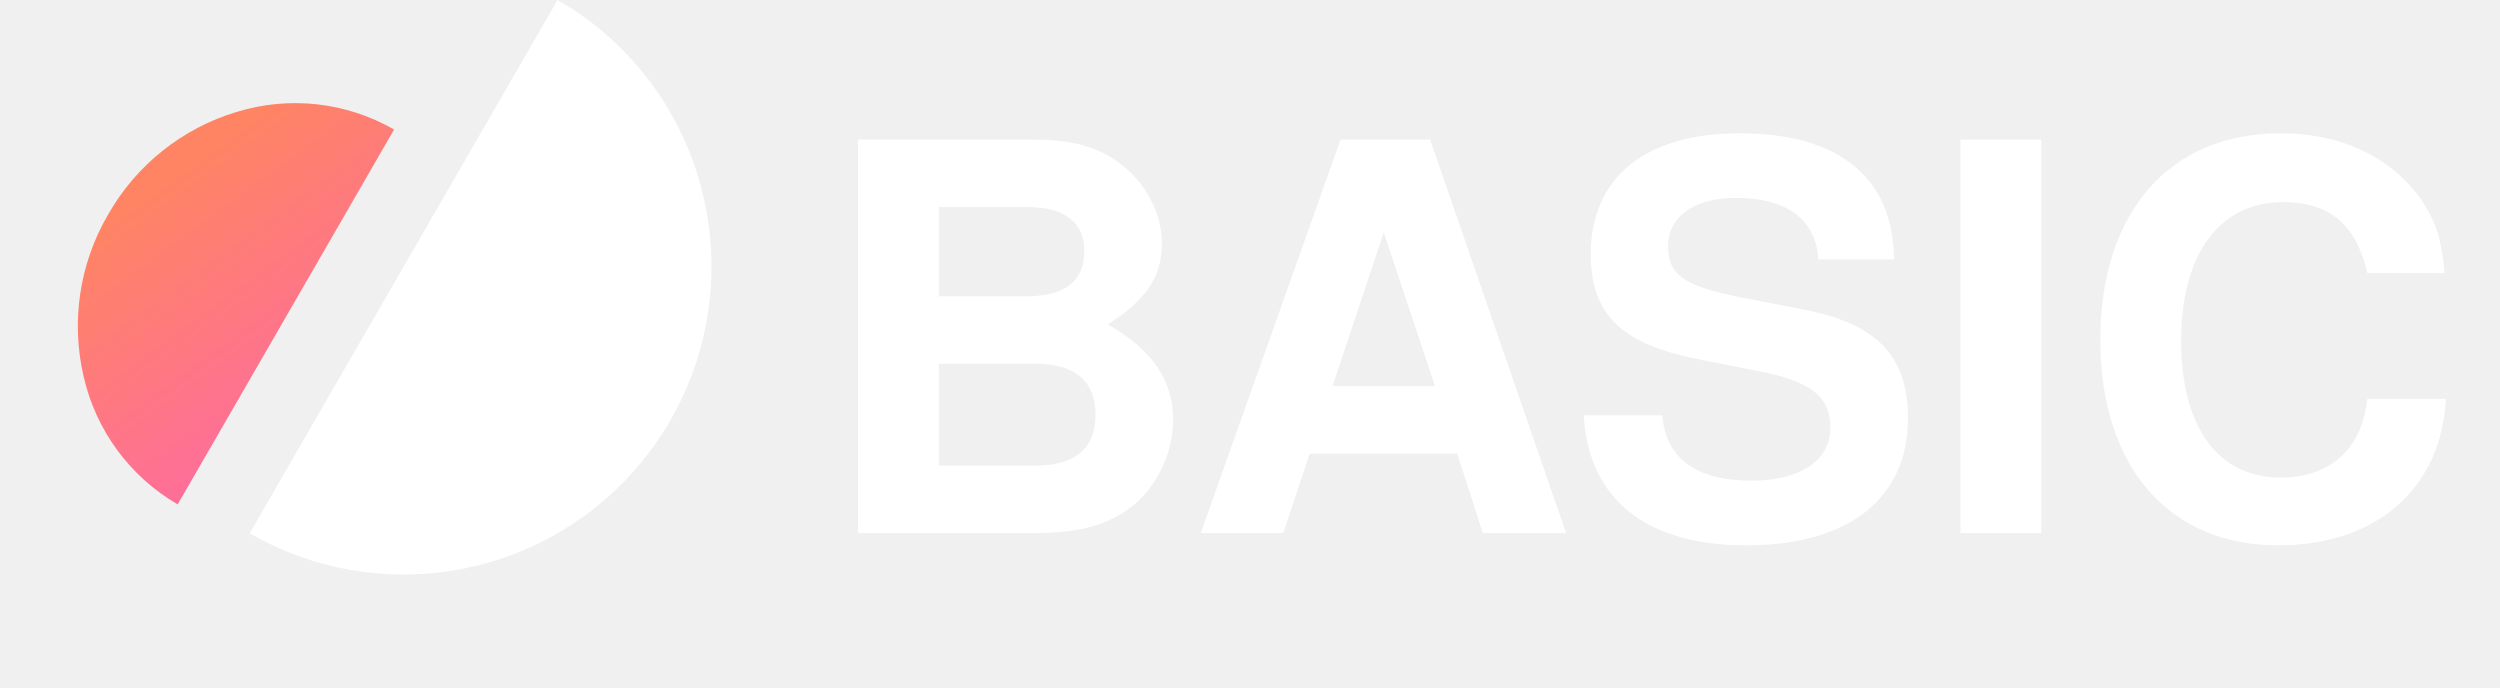
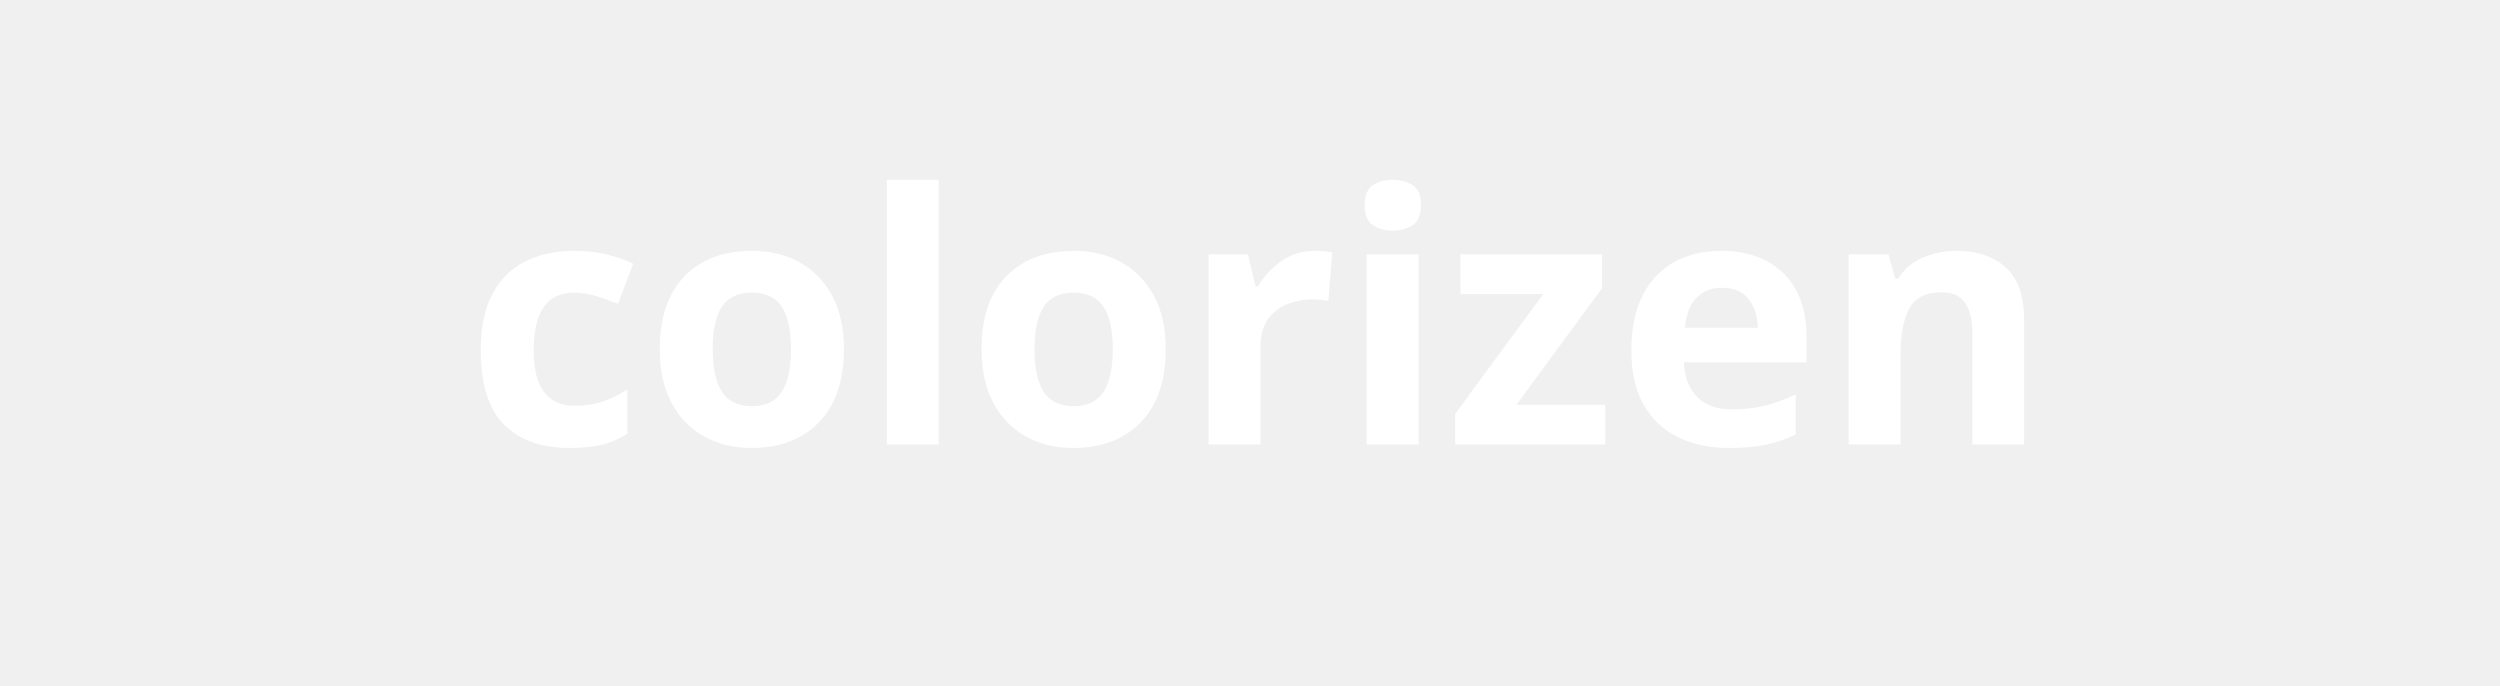
- <svg xmlns="http://www.w3.org/2000/svg" width="111.196" height="30.566" viewBox="0 0 111.196 30.566">
+ <svg xmlns="http://www.w3.org/2000/svg" width="463" height="127" viewBox="0 0 463 127">
  <defs>
-     <linearGradient id="linear-gradient" x1="0.5" x2="1.275" y2="0.725" gradientUnits="objectBoundingBox">
-       <stop offset="0" stop-color="#fe8464" />
-       <stop offset="1" stop-color="#fe6e9a" />
-     </linearGradient>
+     <style>
+       .cls-1 {
+         font-size: 95.833px;
+         fill: #fff;
+         text-anchor: middle;
+         font-family: Montserrat;
+         font-weight: 700;
+       }
+     </style>
  </defs>
-   <g id="Group_2" data-name="Group 2" transform="translate(-372.804 -44.291)">
-     <text id="BASIC" transform="translate(409 68)" fill="#fff" font-size="24" font-family="Helvetica-Bold, Helvetica" font-weight="700">
-       <tspan x="0" y="0">BASIC</tspan>
-     </text>
-     <path id="Subtraction_1" data-name="Subtraction 1" d="M9.126,19.253h0a8.835,8.835,0,0,1-6.453-2.82A9.835,9.835,0,0,1,0,9.626,9.835,9.835,0,0,1,2.673,2.82,8.835,8.835,0,0,1,9.126,0V19.252Z" transform="translate(382.43 45.489) rotate(30)" fill="url(#linear-gradient)" />
-     <path id="Subtraction_2" data-name="Subtraction 2" d="M13.694,0h0A13.694,13.694,0,0,0,4.011,23.377a13.6,13.6,0,0,0,9.683,4.011V0Z" transform="translate(395.769 74.857) rotate(-150)" fill="#fff" />
-   </g>
+   <text id="colorizen" class="cls-1" transform="translate(232.926 82.32) scale(0.673)">
+     <tspan x="0">colorizen</tspan>
+   </text>
</svg>
